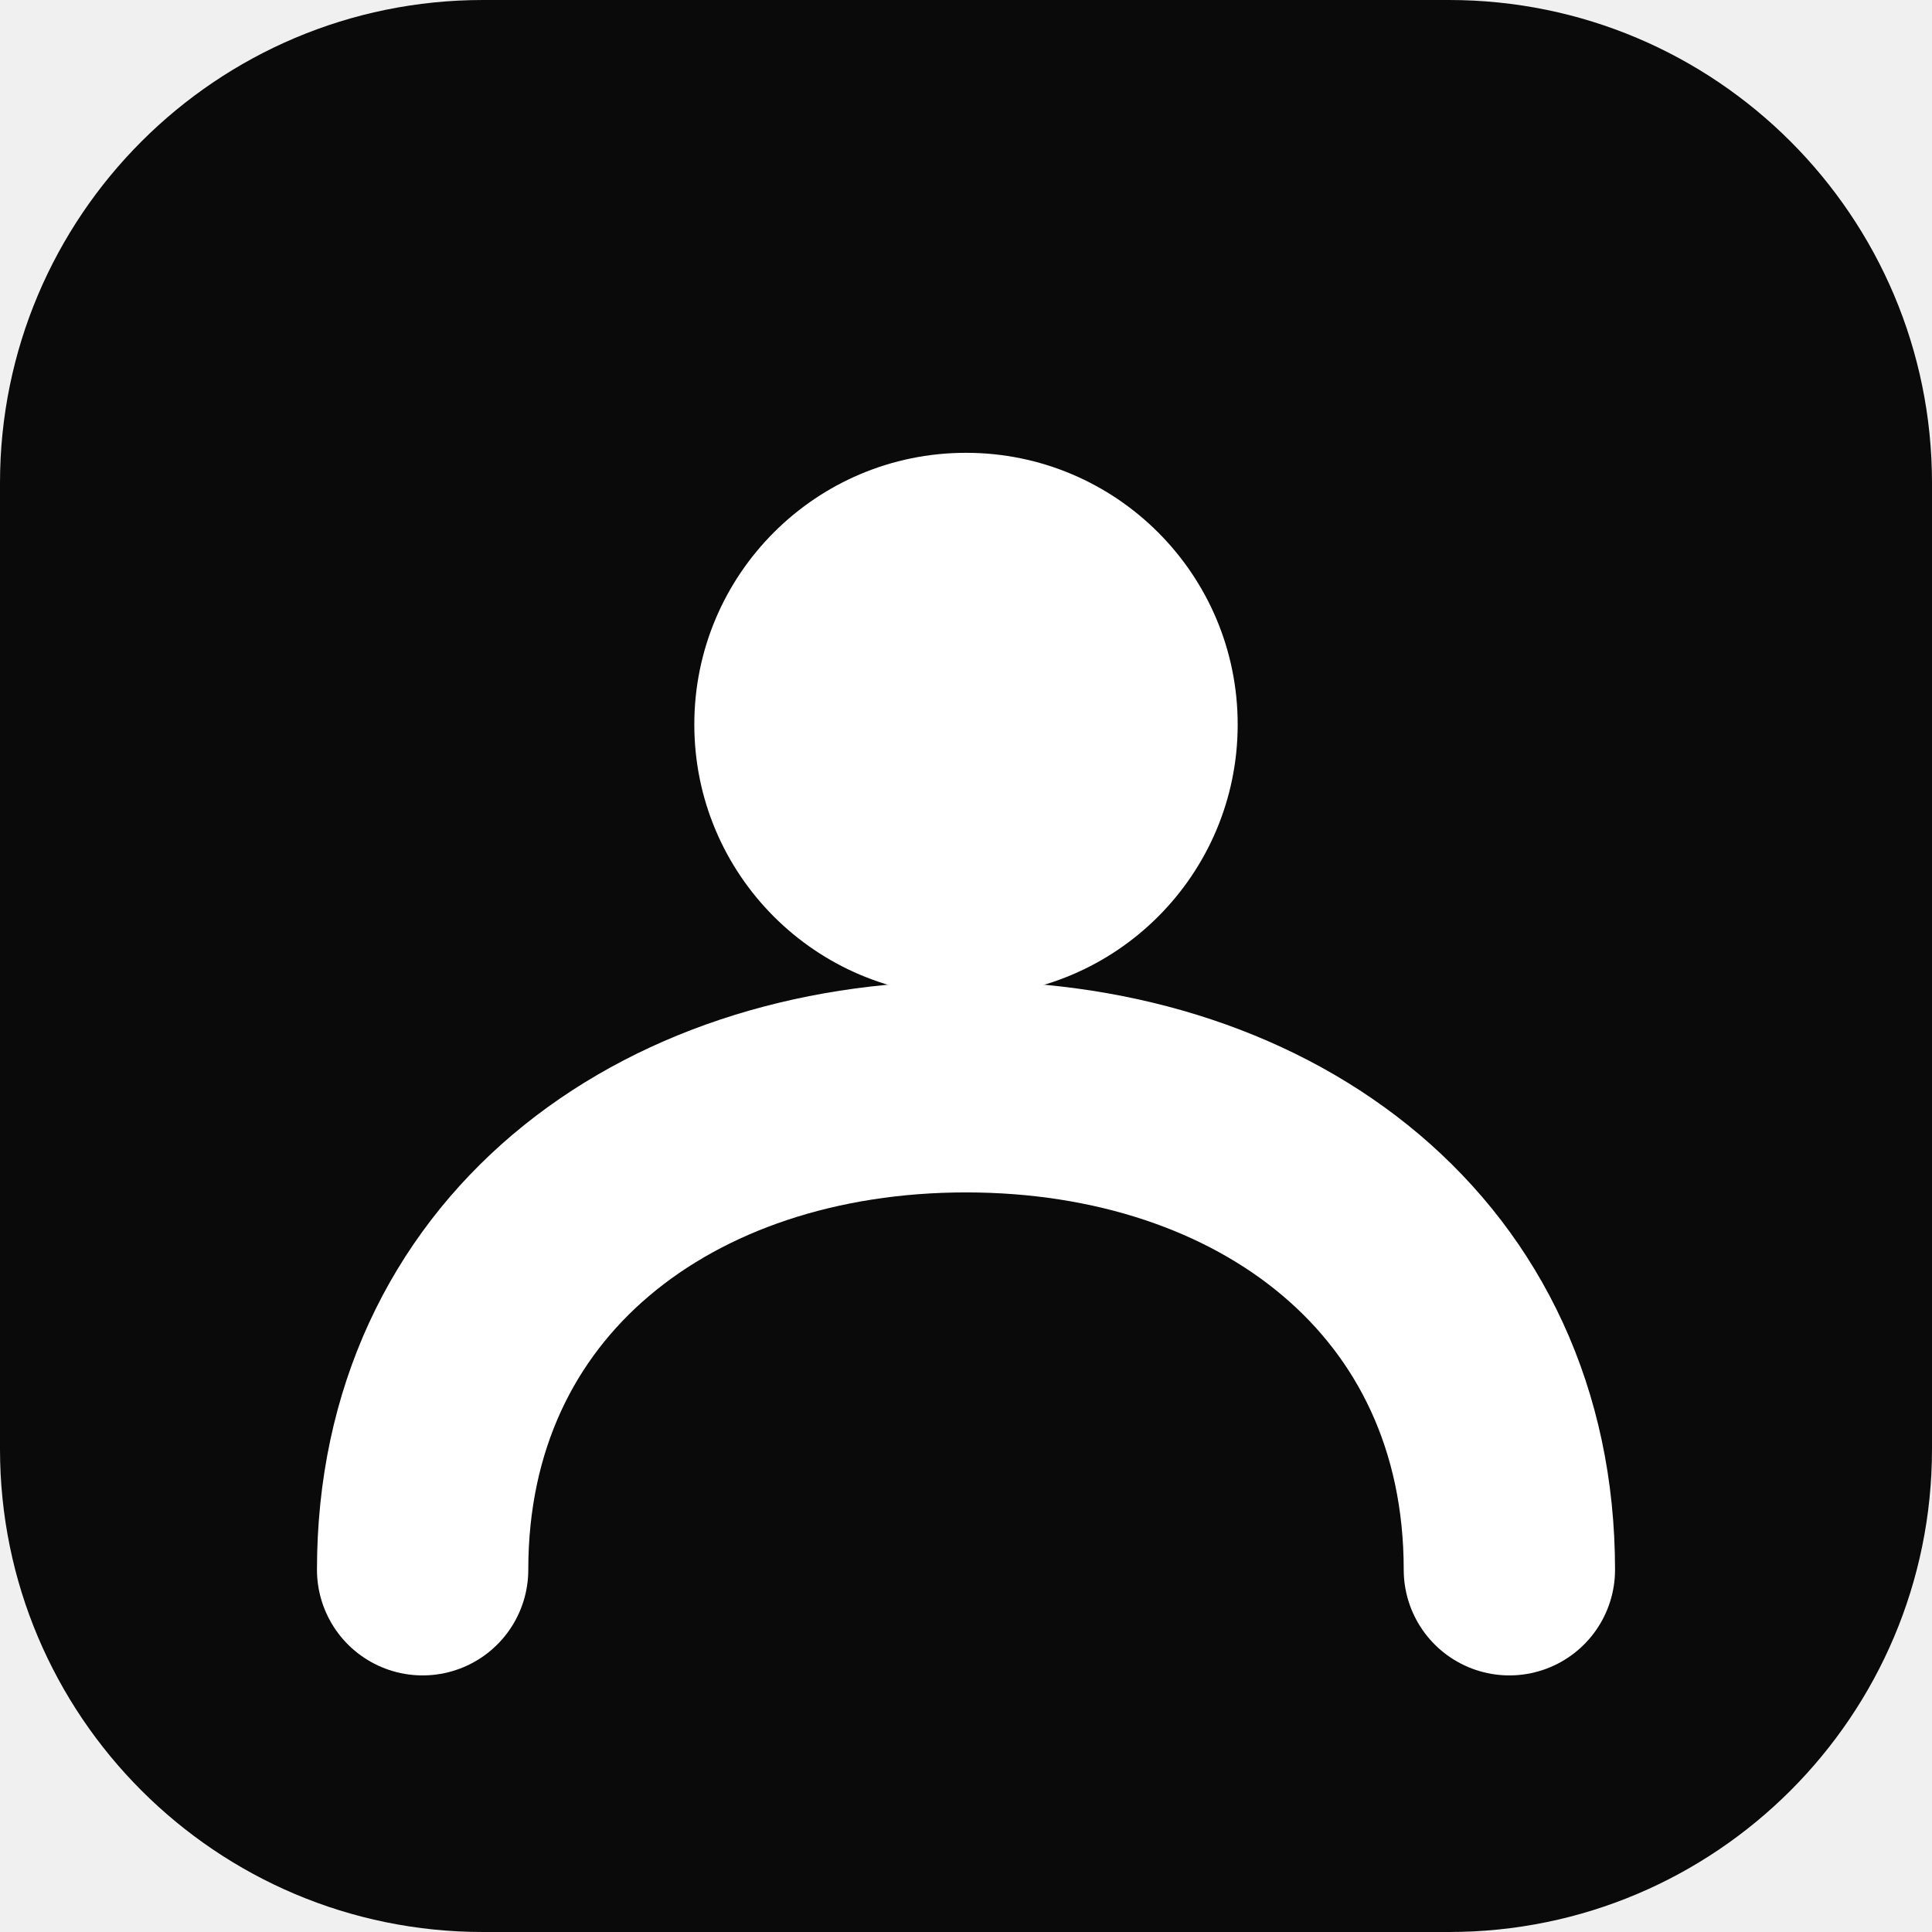
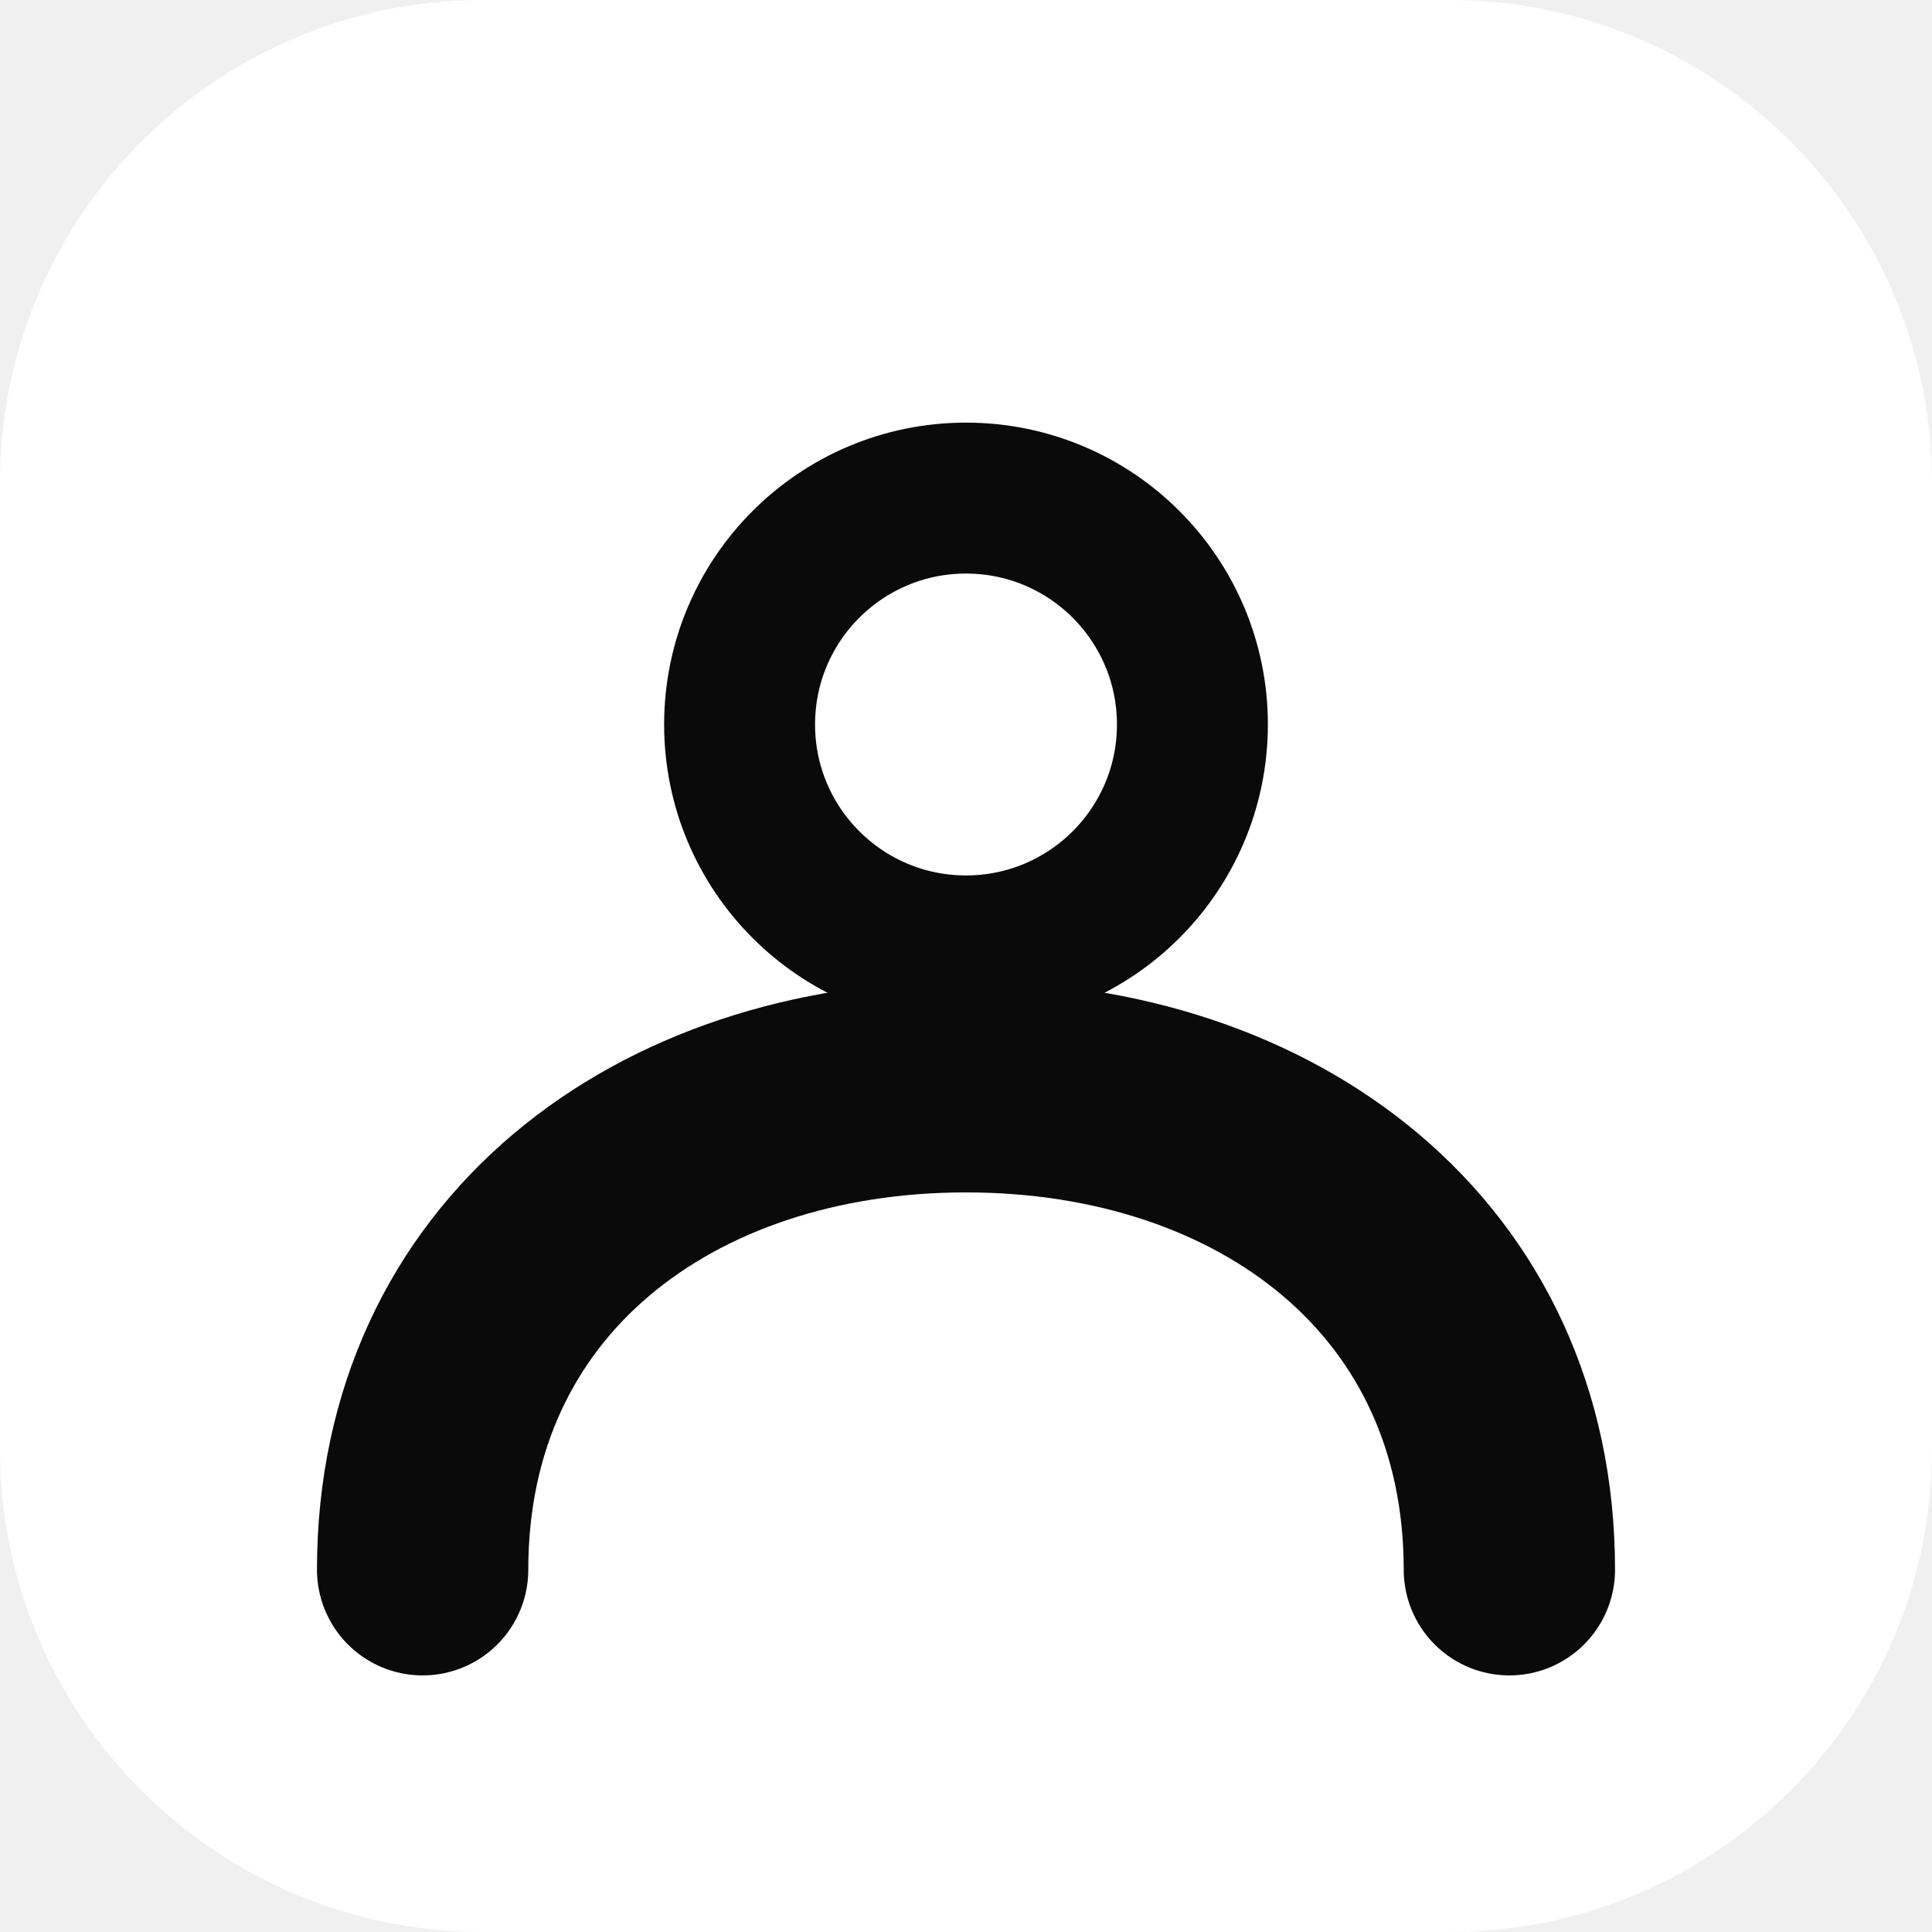
<svg xmlns="http://www.w3.org/2000/svg" viewBox="0 0 64 64">
-   <style>
-     .tile { fill: #0a0a0a; }
-     .body { stroke: #fff; }
-     .head-dark { display: none; }
-     @media (prefers-color-scheme: dark) {
-       .tile { fill: #fff; }
-       .body { stroke: #0a0a0a; }
-       .head-light { display: none; }
-       .head-dark { display: inline; }
-     }
-   </style>
-   <rect class="tile" width="64" height="64" rx="16" />
-   <circle class="head-light" cx="32" cy="24" r="9" fill="#fff" />
-   <circle class="head-dark" cx="32" cy="24" r="7.5" fill="none" stroke="#0a0a0a" stroke-width="5" />
-   <path class="body" d="M14 52c0-10 8-16 18-16s18 6 18 16" fill="none" stroke-width="7" stroke-linecap="round" />
+   <rect width="64" height="64" rx="16" fill="#fff" />
+   <circle cx="32" cy="24" r="7.5" fill="none" stroke="#0a0a0a" stroke-width="5" />
+   <path d="M14 52c0-10 8-16 18-16s18 6 18 16" fill="none" stroke="#0a0a0a" stroke-width="7" stroke-linecap="round" />
</svg>
